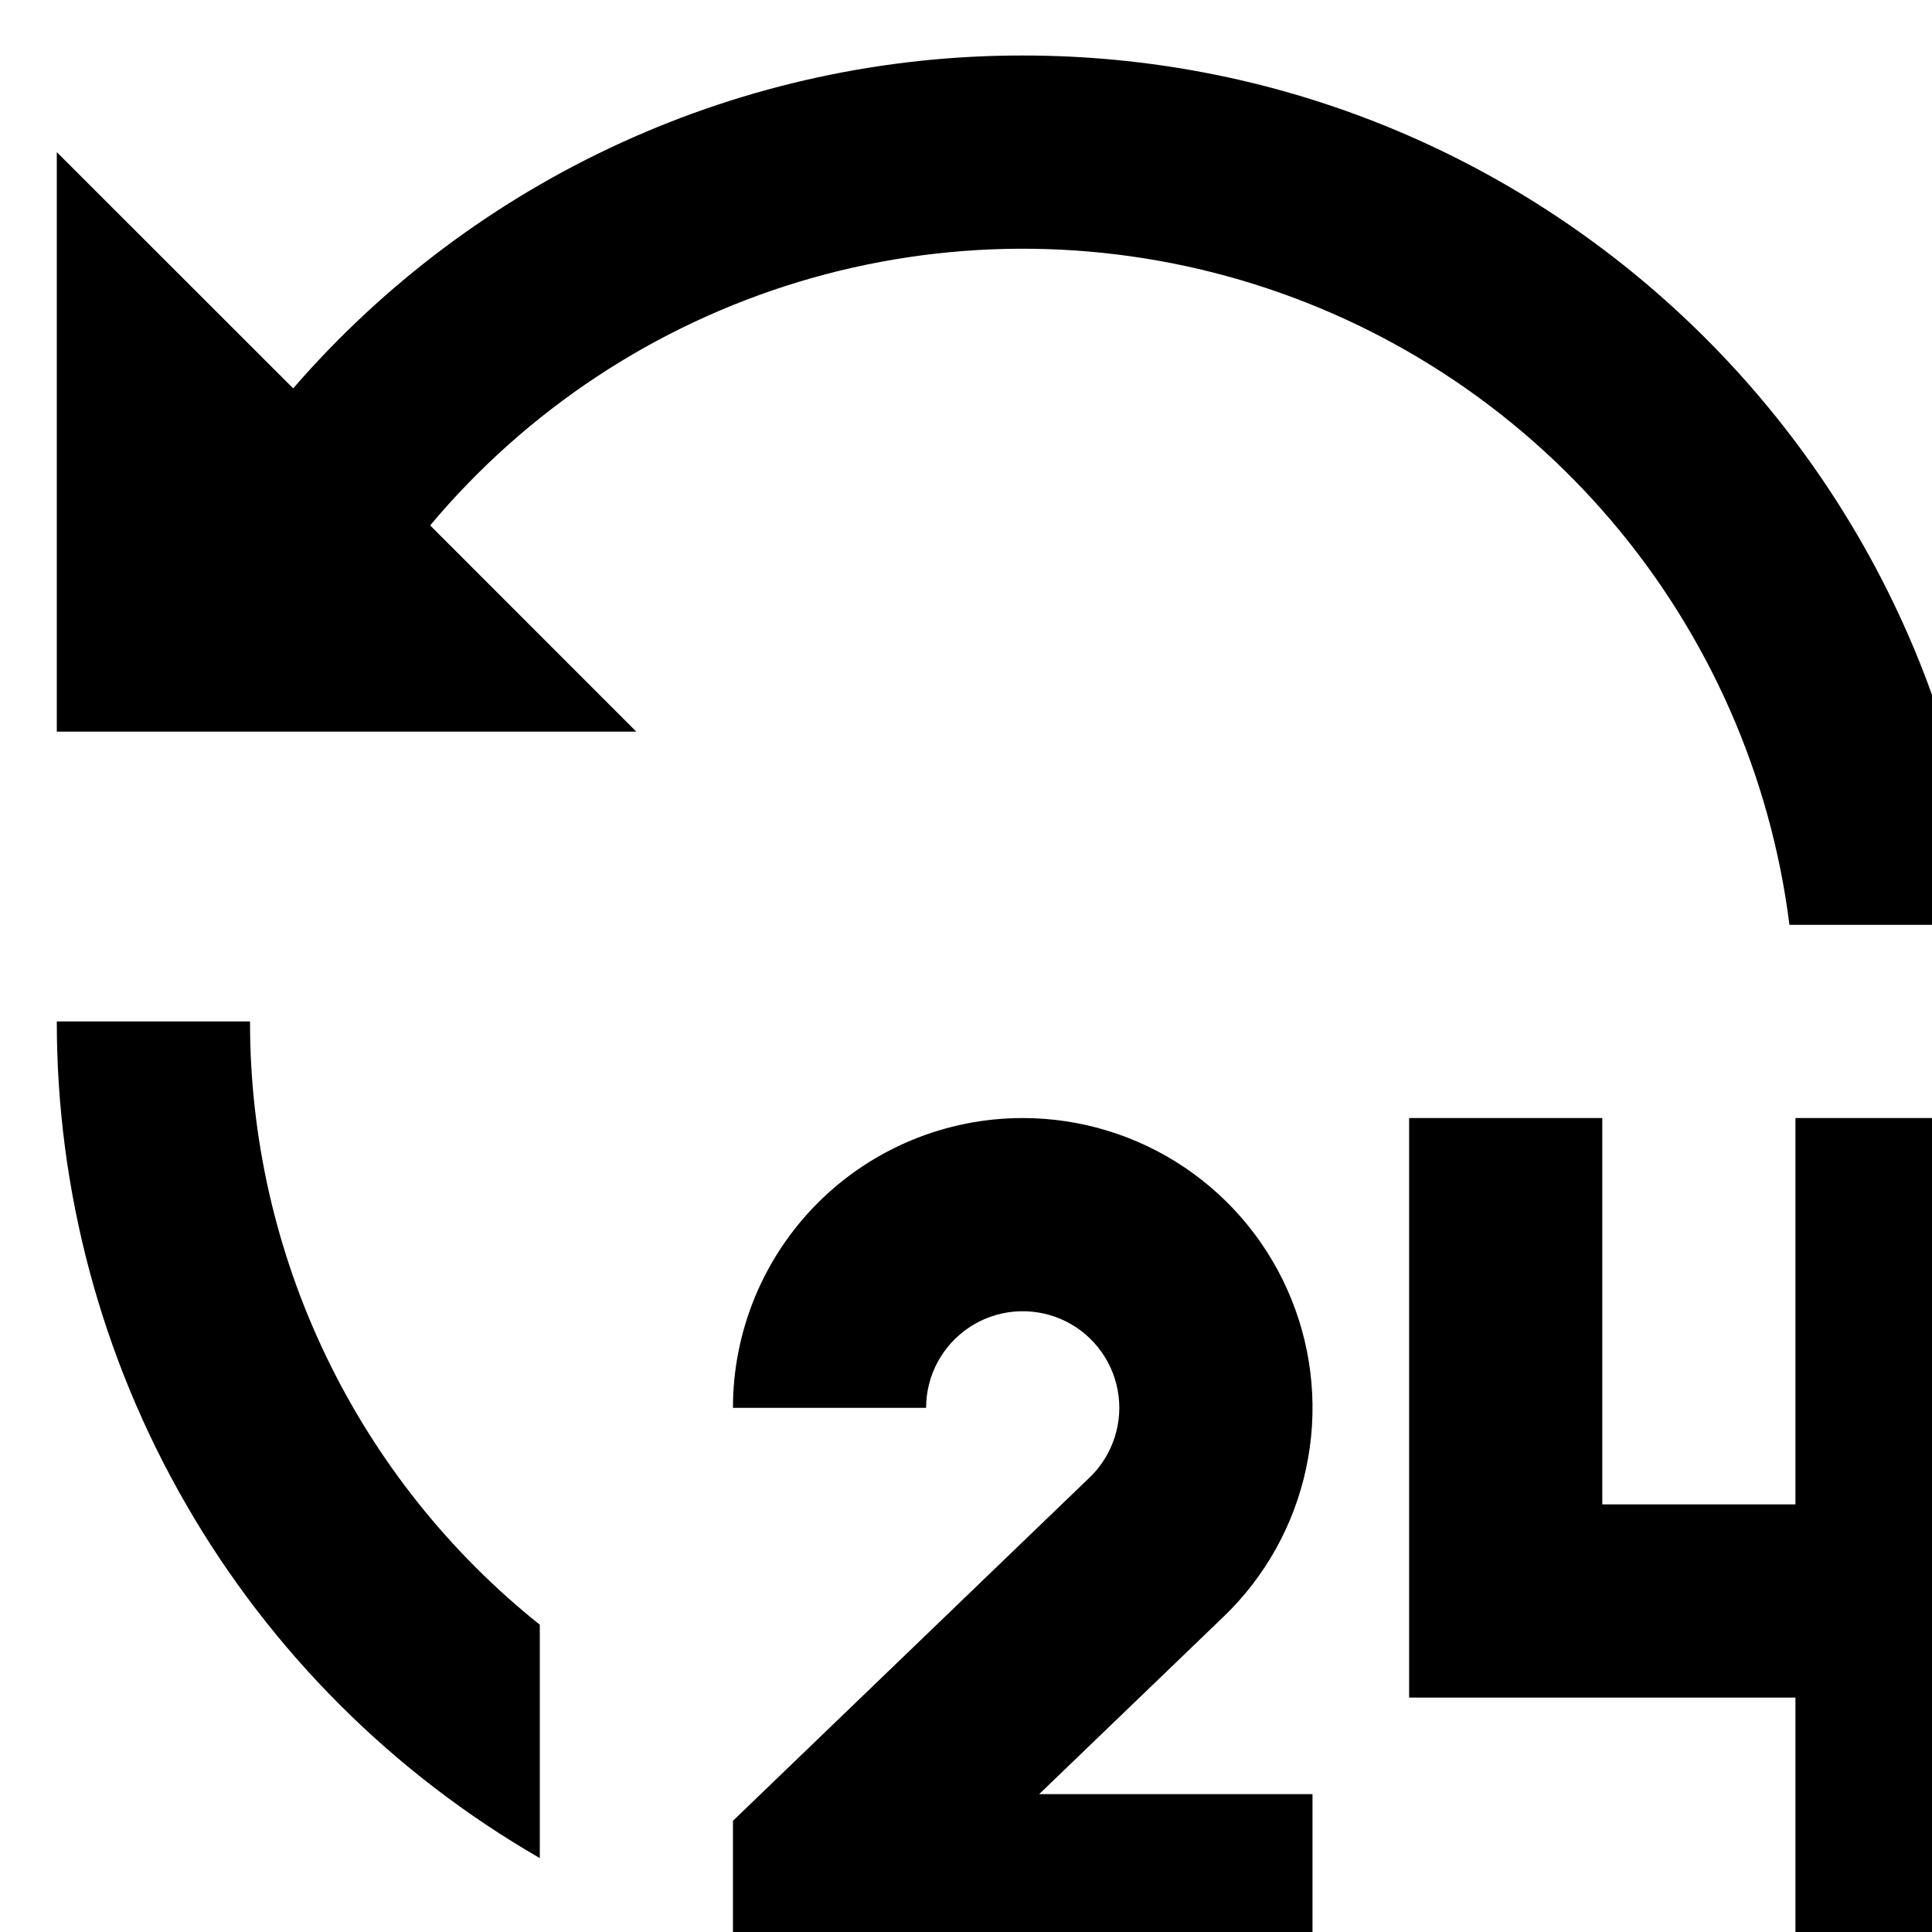
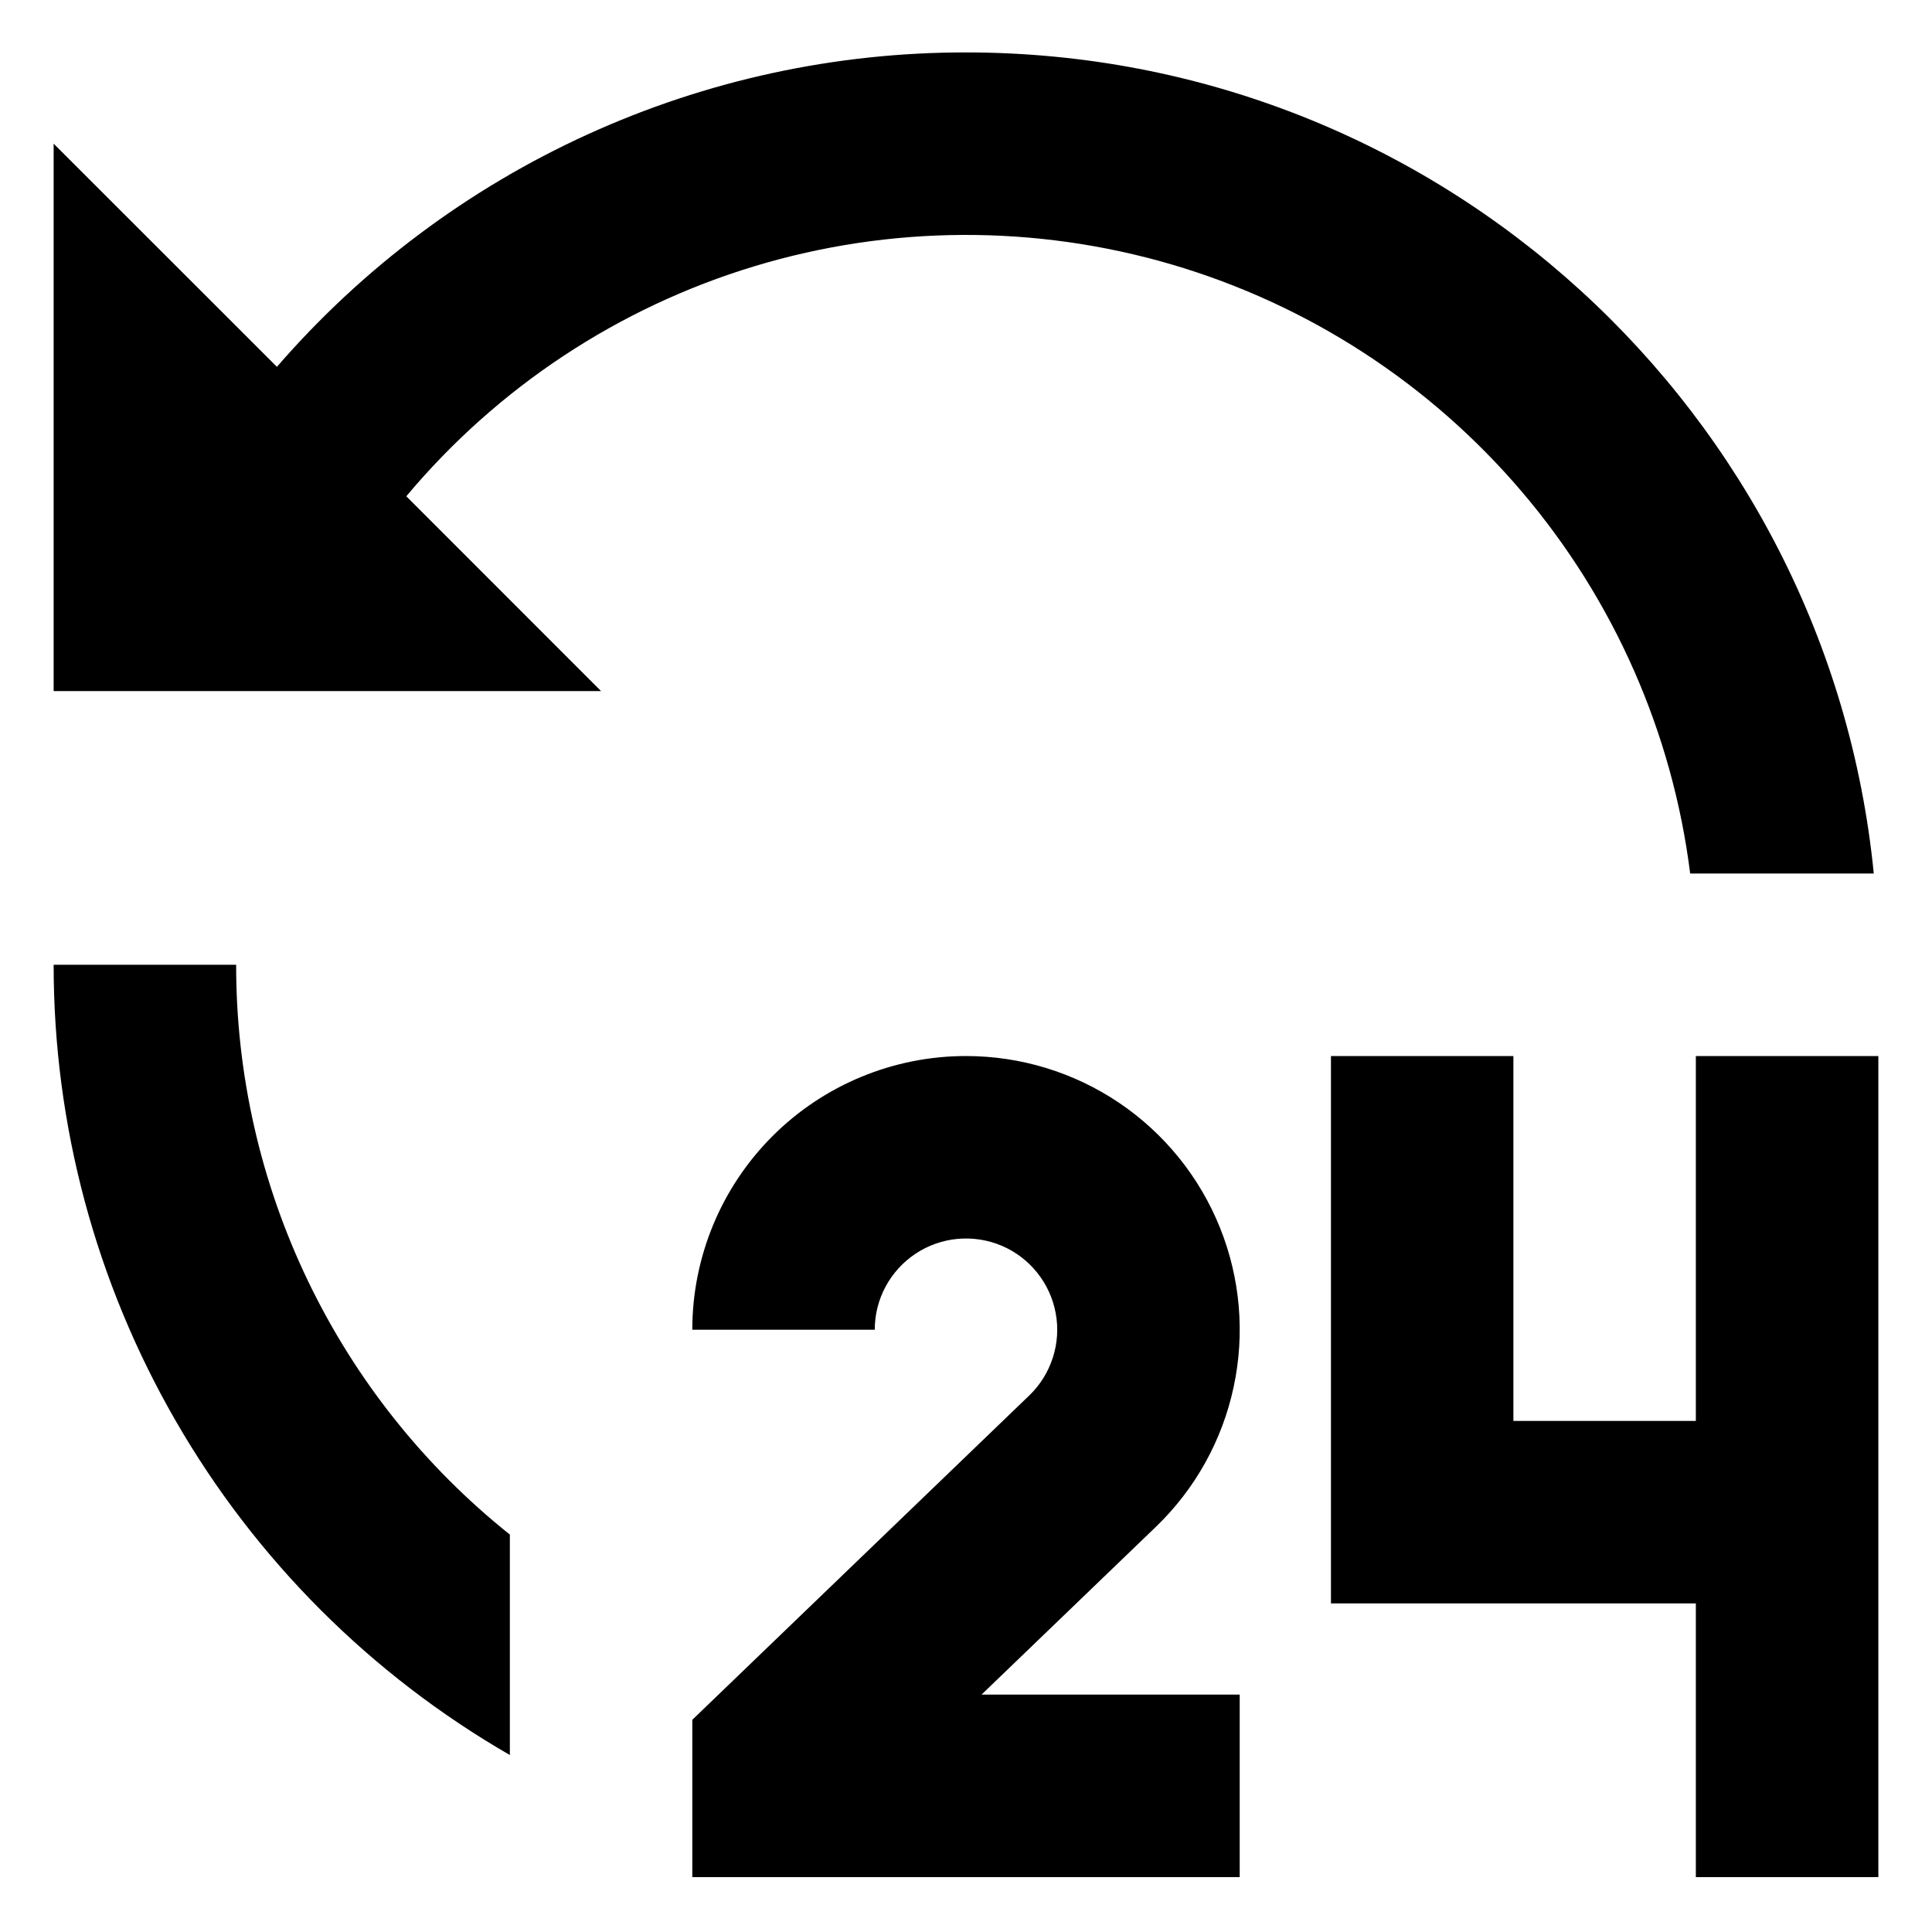
- <svg xmlns="http://www.w3.org/2000/svg" width="100%" height="100%" testId="hours">
+ <svg xmlns="http://www.w3.org/2000/svg" width="100%" height="100%" viewBox="0 0 30 30" testId="hours">
  <path d="M15 16.398C15.848 16.398 16.676 16.651 17.378 17.125C18.081 17.6 18.625 18.273 18.942 19.059C19.259 19.845 19.334 20.708 19.156 21.537C18.979 22.366 18.558 23.123 17.947 23.71L15.241 26.314H19.25V29.148H10.75V26.705L15.982 21.669C16.151 21.507 16.276 21.305 16.348 21.082C16.42 20.86 16.436 20.622 16.393 20.392C16.351 20.162 16.252 19.945 16.106 19.763C15.96 19.58 15.771 19.436 15.555 19.344C15.34 19.253 15.105 19.216 14.872 19.237C14.639 19.258 14.414 19.337 14.219 19.466C14.024 19.595 13.863 19.771 13.752 19.977C13.641 20.183 13.583 20.413 13.583 20.648H10.75C10.75 19.52 11.198 18.439 11.995 17.642C12.792 16.845 13.873 16.398 15 16.398ZM23.5 16.398V22.064H26.333V16.398H29.167V29.148H26.333V24.898H20.667V16.398H23.5ZM3.667 14.981C3.665 16.68 4.046 18.358 4.782 19.89C5.518 21.422 6.589 22.769 7.917 23.829V27.252C5.762 26.009 3.973 24.221 2.73 22.066C1.486 19.912 0.832 17.468 0.833 14.981H3.667ZM15 0.814C22.345 0.814 28.386 6.406 29.096 13.564H26.245C25.97 11.376 25.061 9.315 23.631 7.635C22.201 5.955 20.312 4.729 18.195 4.107C16.079 3.486 13.827 3.495 11.715 4.134C9.604 4.773 7.725 6.015 6.309 7.706L9.333 10.731H0.833V2.231L4.3 5.696C5.629 4.162 7.272 2.932 9.118 2.09C10.965 1.247 12.971 0.812 15 0.814Z" fill="currentColor" />
</svg>
